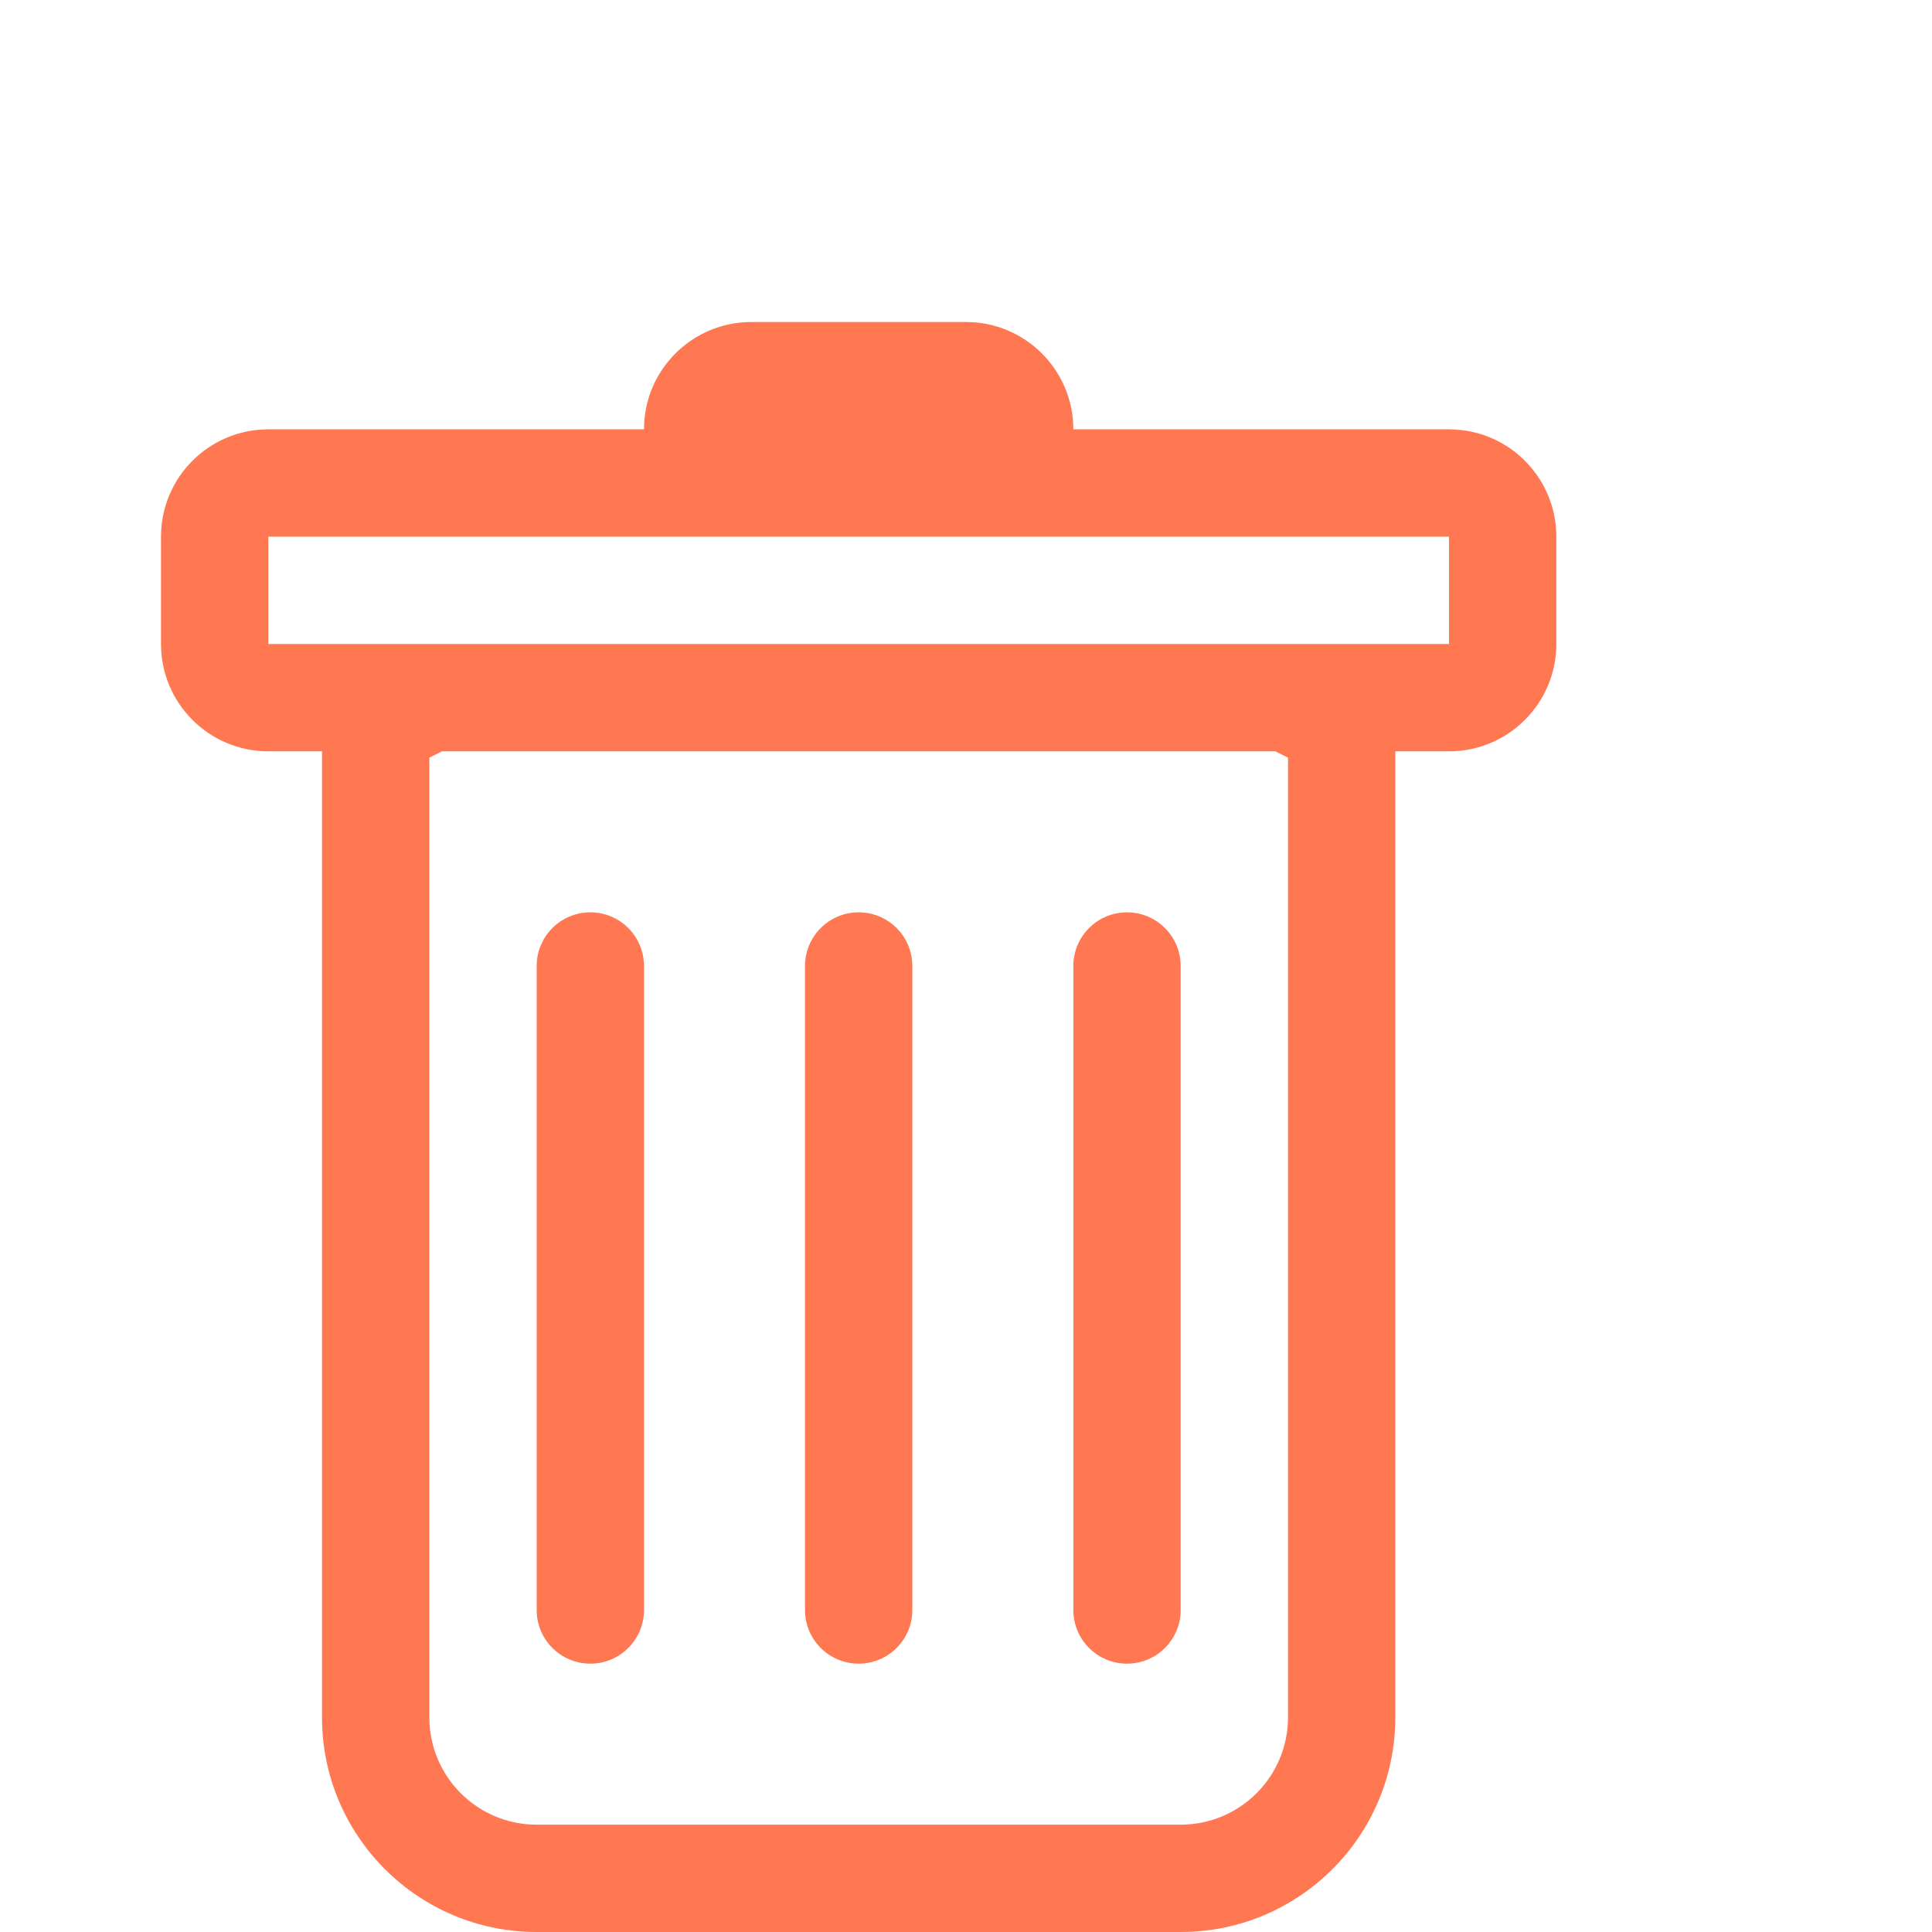
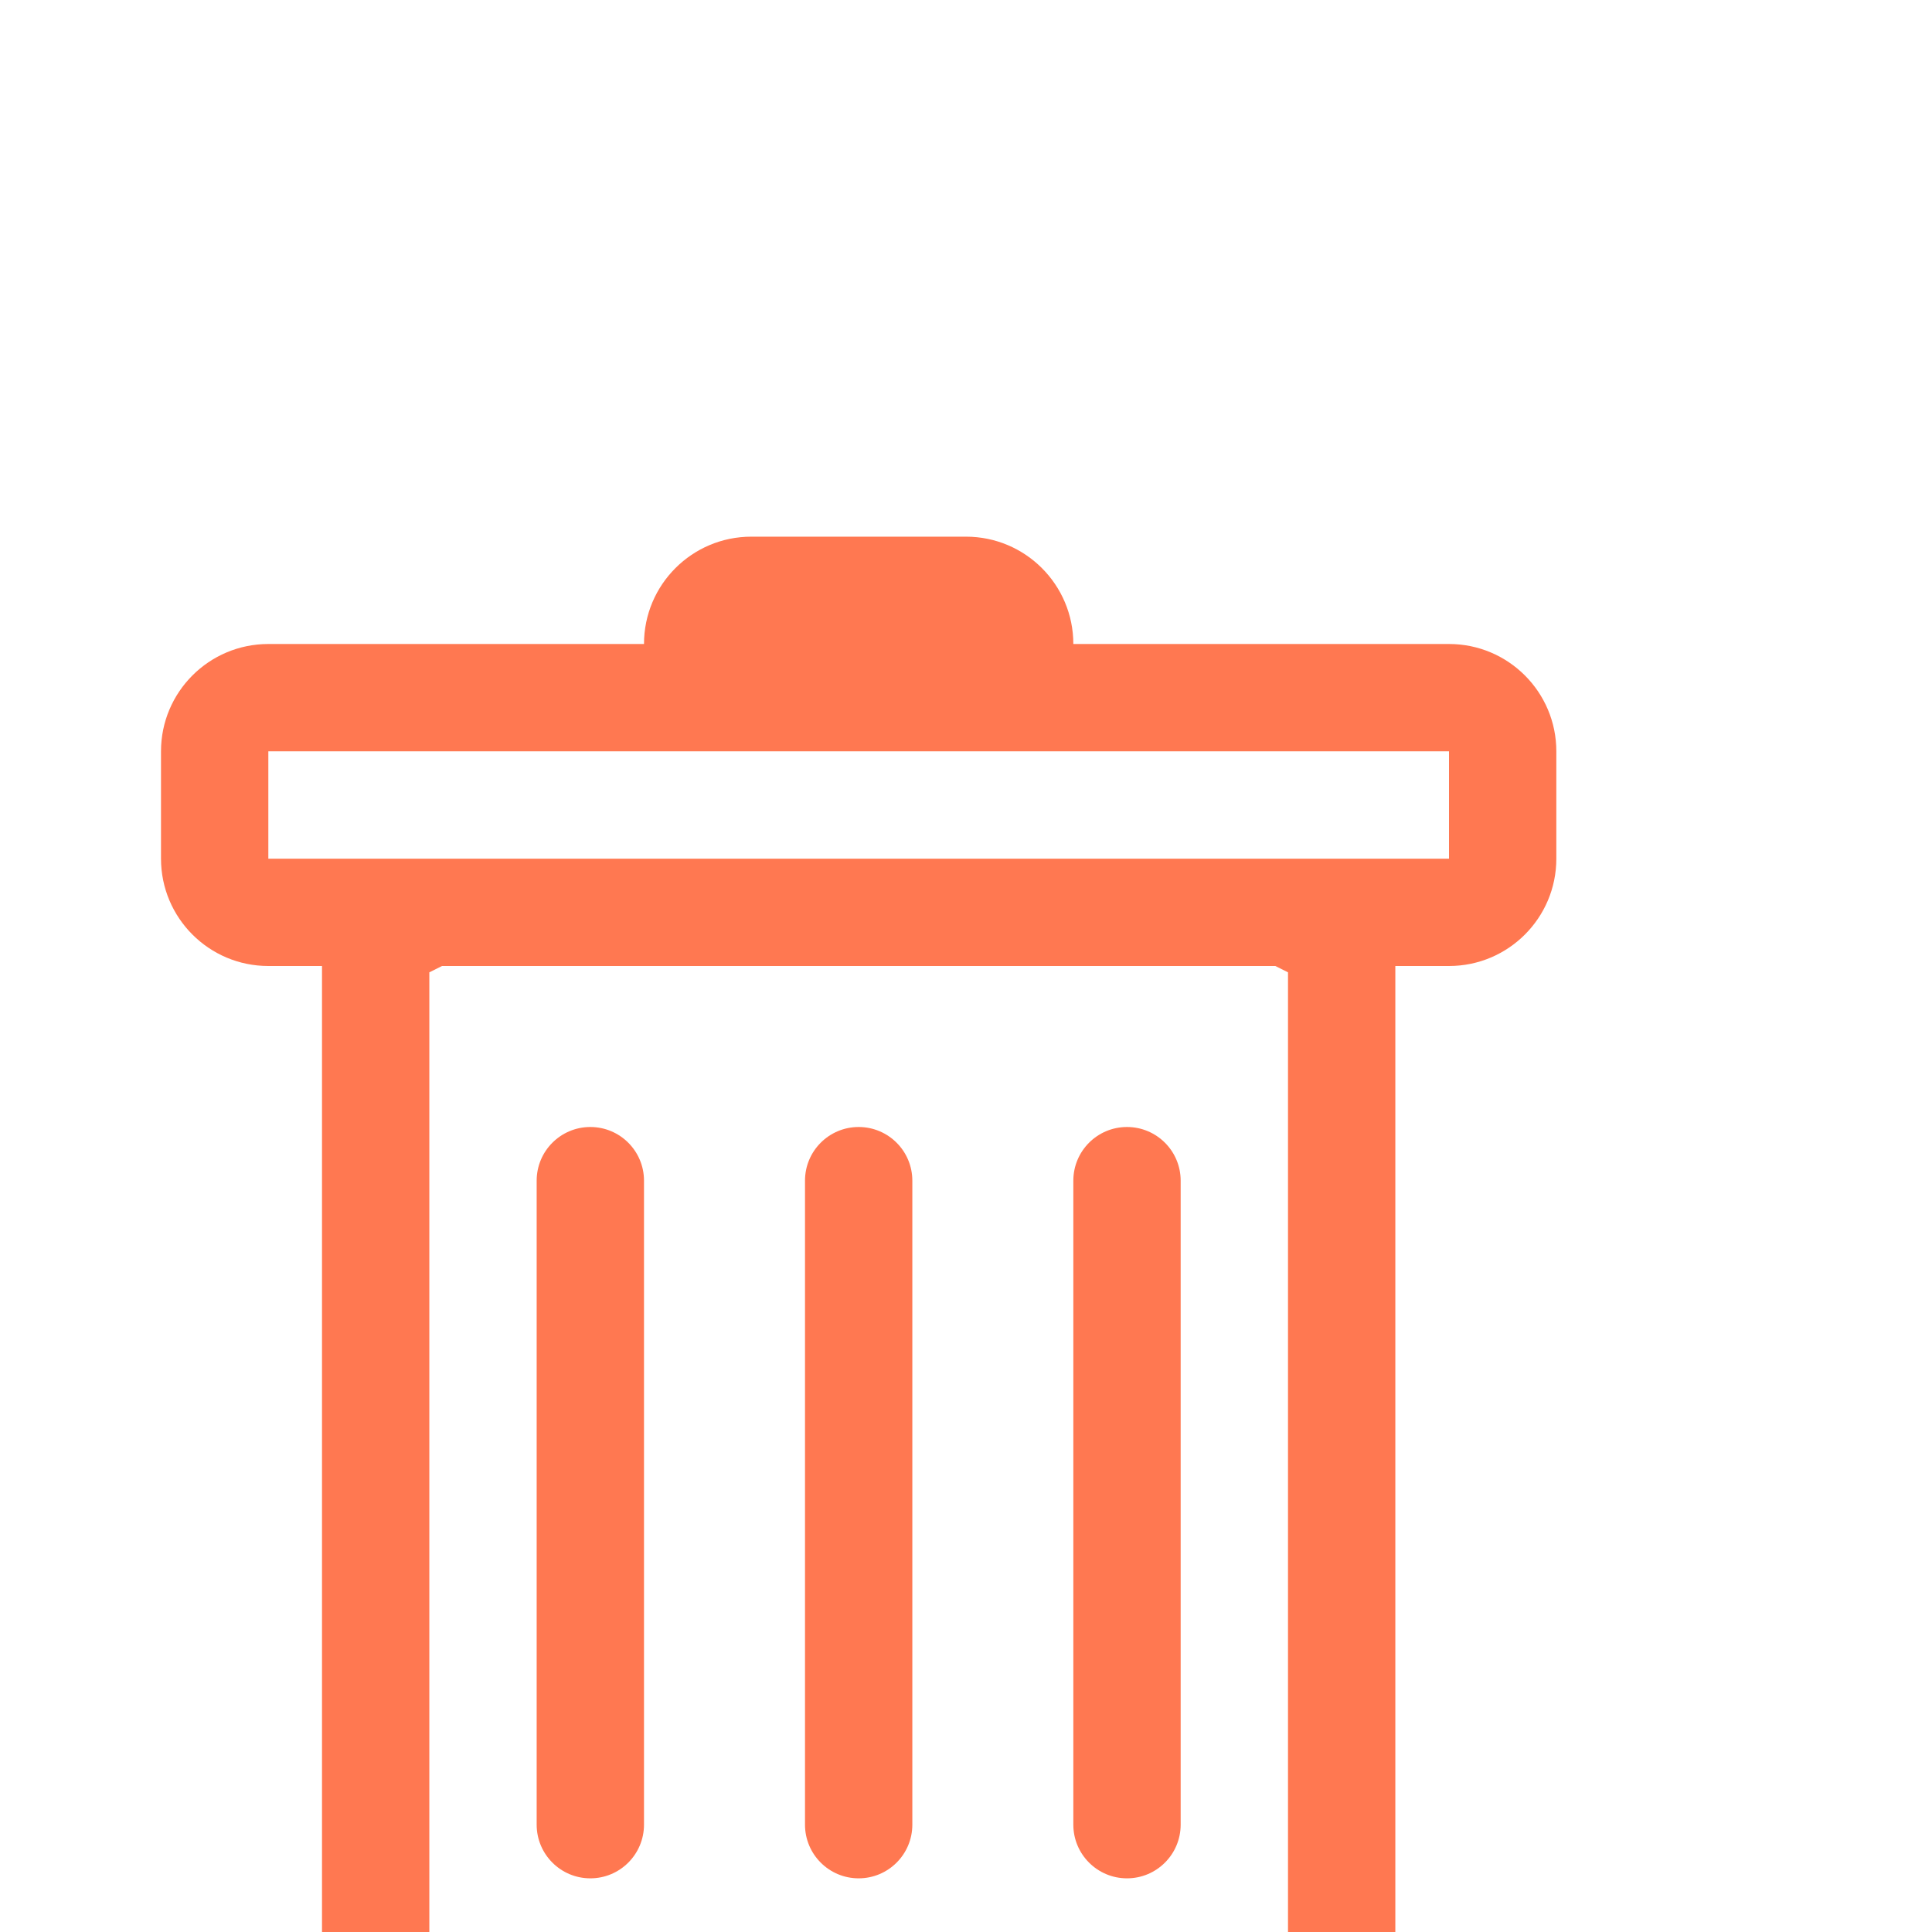
- <svg xmlns="http://www.w3.org/2000/svg" width="16" height="16" fill="#ff7851" class="bi bi-trash" viewBox="0 0 18 12">
+ <svg xmlns="http://www.w3.org/2000/svg" width="16" height="16" fill="#ff7851" class="bi bi-trash" viewBox="0 0 18 8">
  <path d="M5.5 5.5A.5.5 0 0 1 6 6v6a.5.5 0 0 1-1 0V6a.5.5 0 0 1 .5-.5zm2.5 0a.5.5 0 0 1 .5.5v6a.5.5 0 0 1-1 0V6a.5.5 0 0 1 .5-.5zm3 .5a.5.5 0 0 0-1 0v6a.5.5 0 0 0 1 0V6z" />
  <path fill-rule="evenodd" d="M14.5 3a1 1 0 0 1-1 1H13v9a2 2 0 0 1-2 2H5a2 2 0 0 1-2-2V4h-.5a1 1 0 0 1-1-1V2a1 1 0 0 1 1-1H6a1 1 0 0 1 1-1h2a1 1 0 0 1 1 1h3.5a1 1 0 0 1 1 1v1zM4.118 4L4 4.059V13a1 1 0 0 0 1 1h6a1 1 0 0 0 1-1V4.059L11.882 4H4.118zM2.5 3V2h11v1h-11z" />
</svg>
